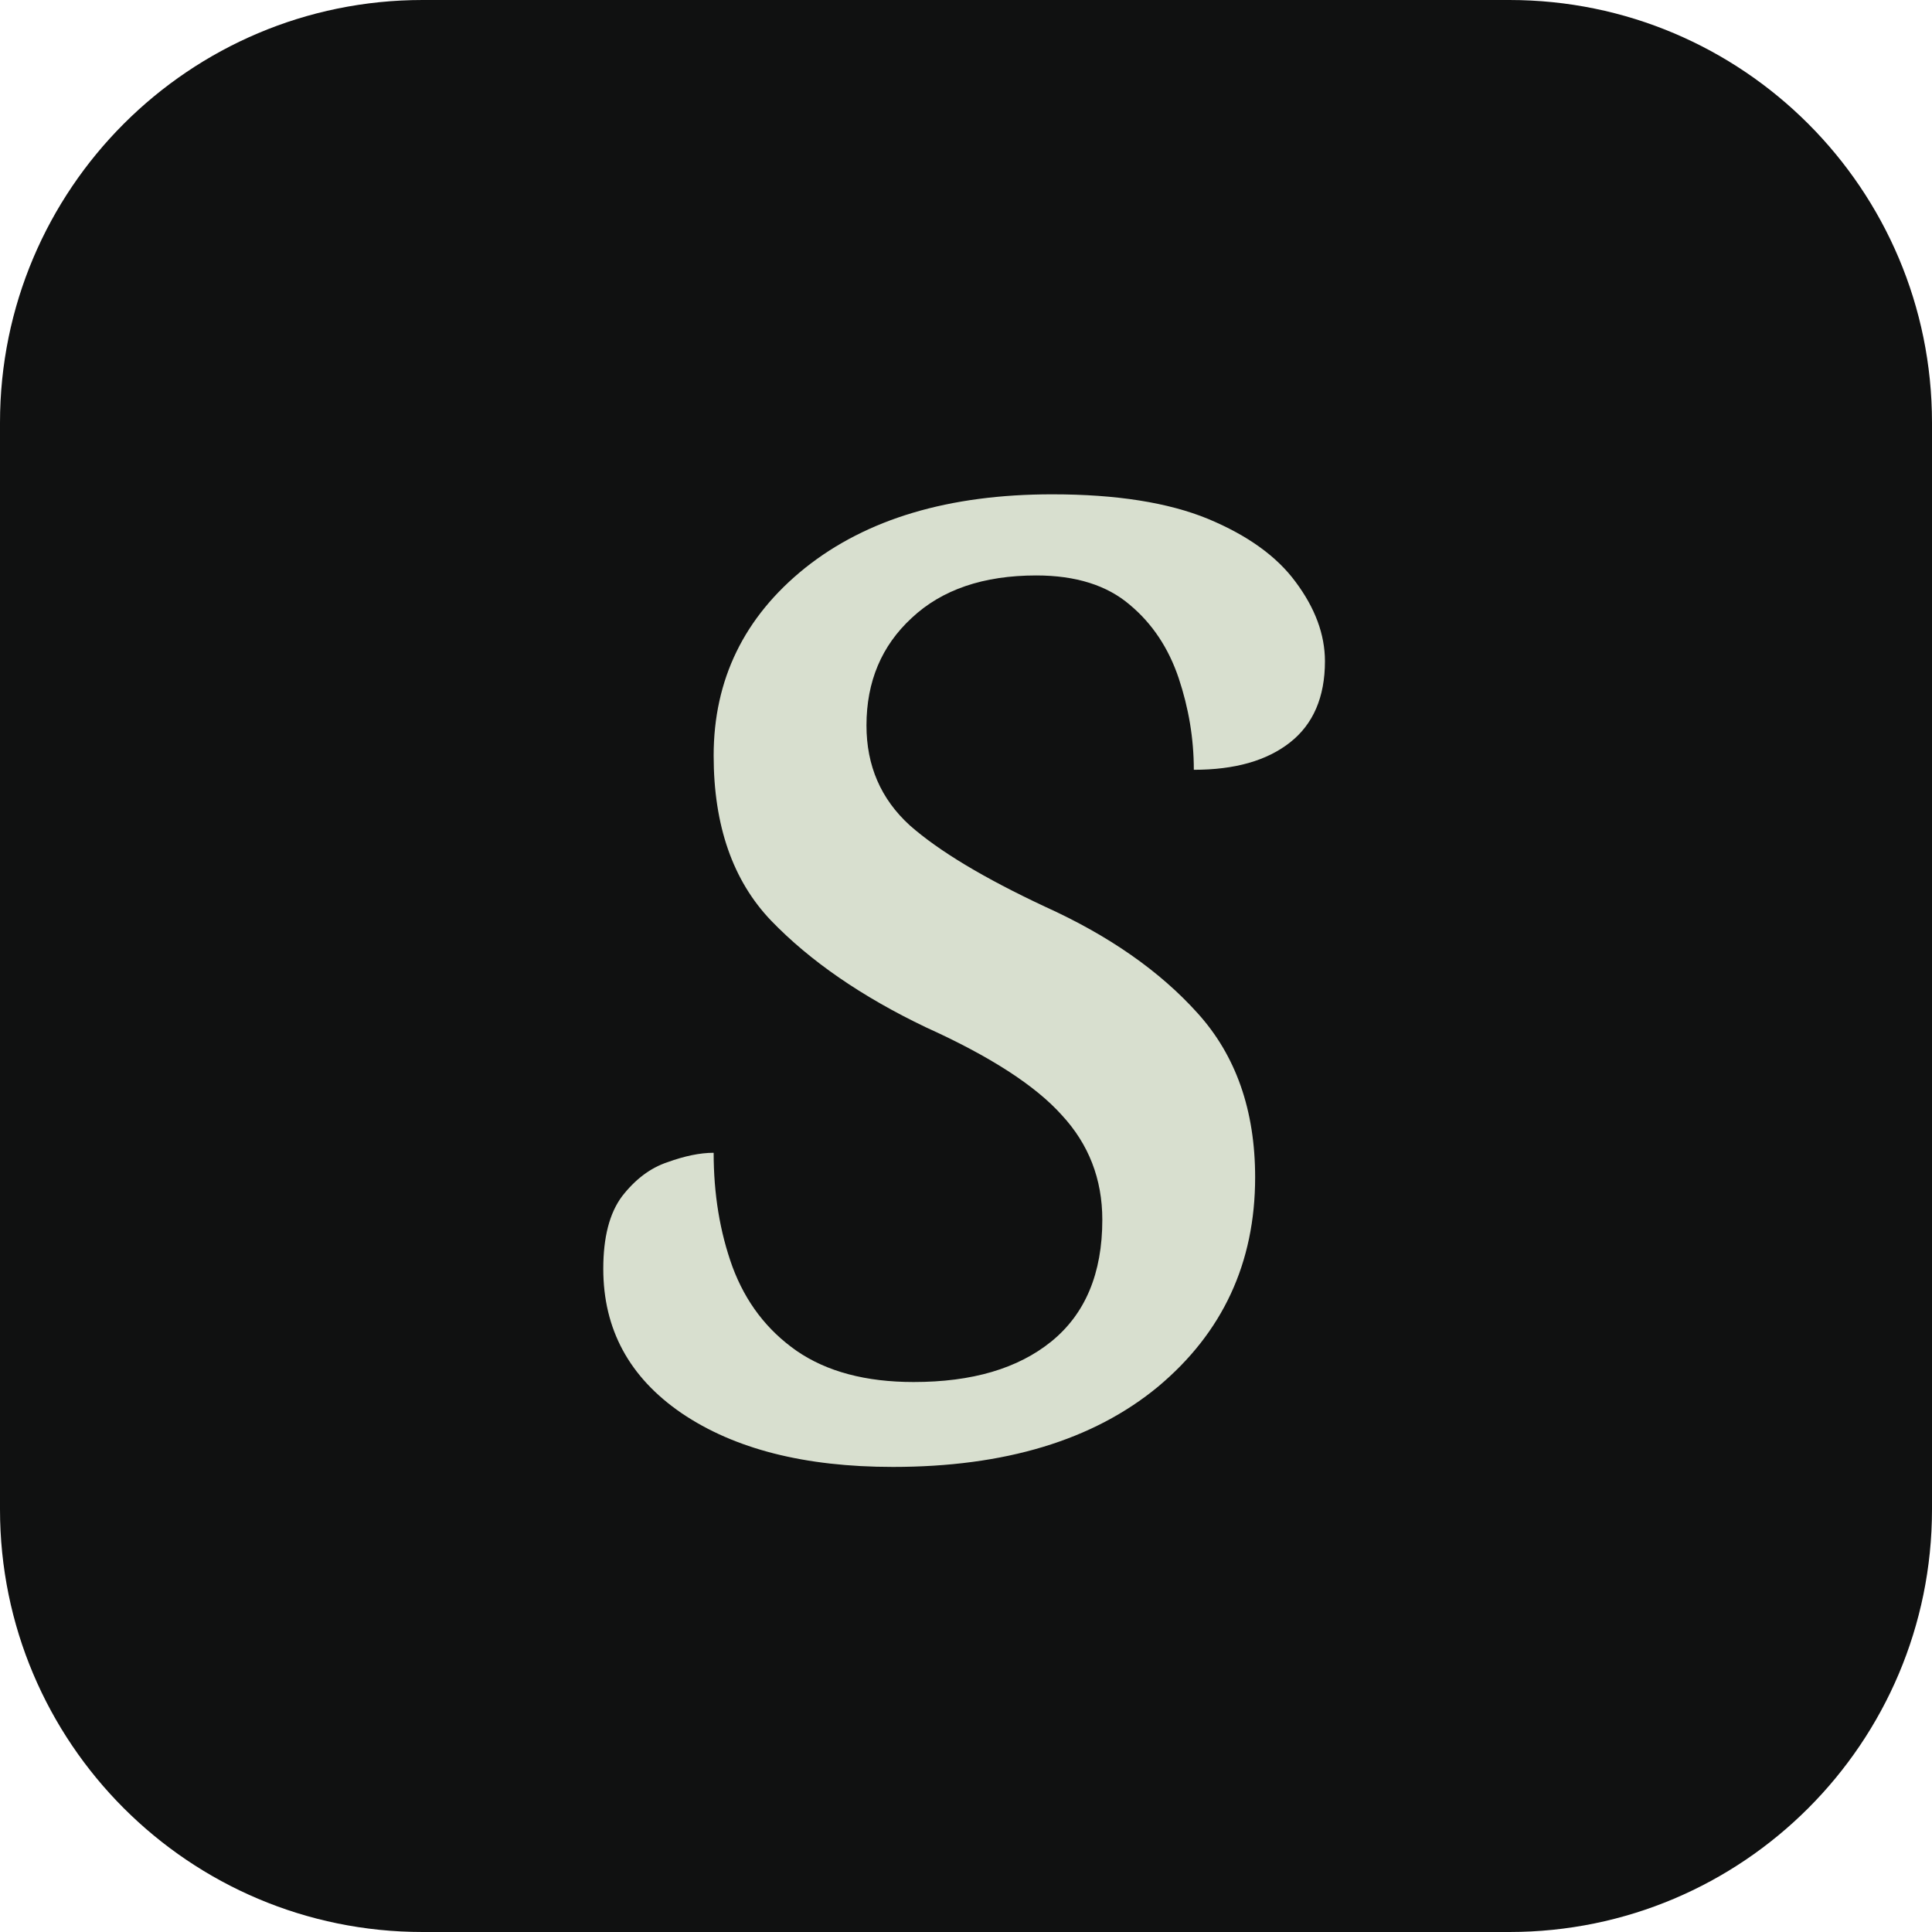
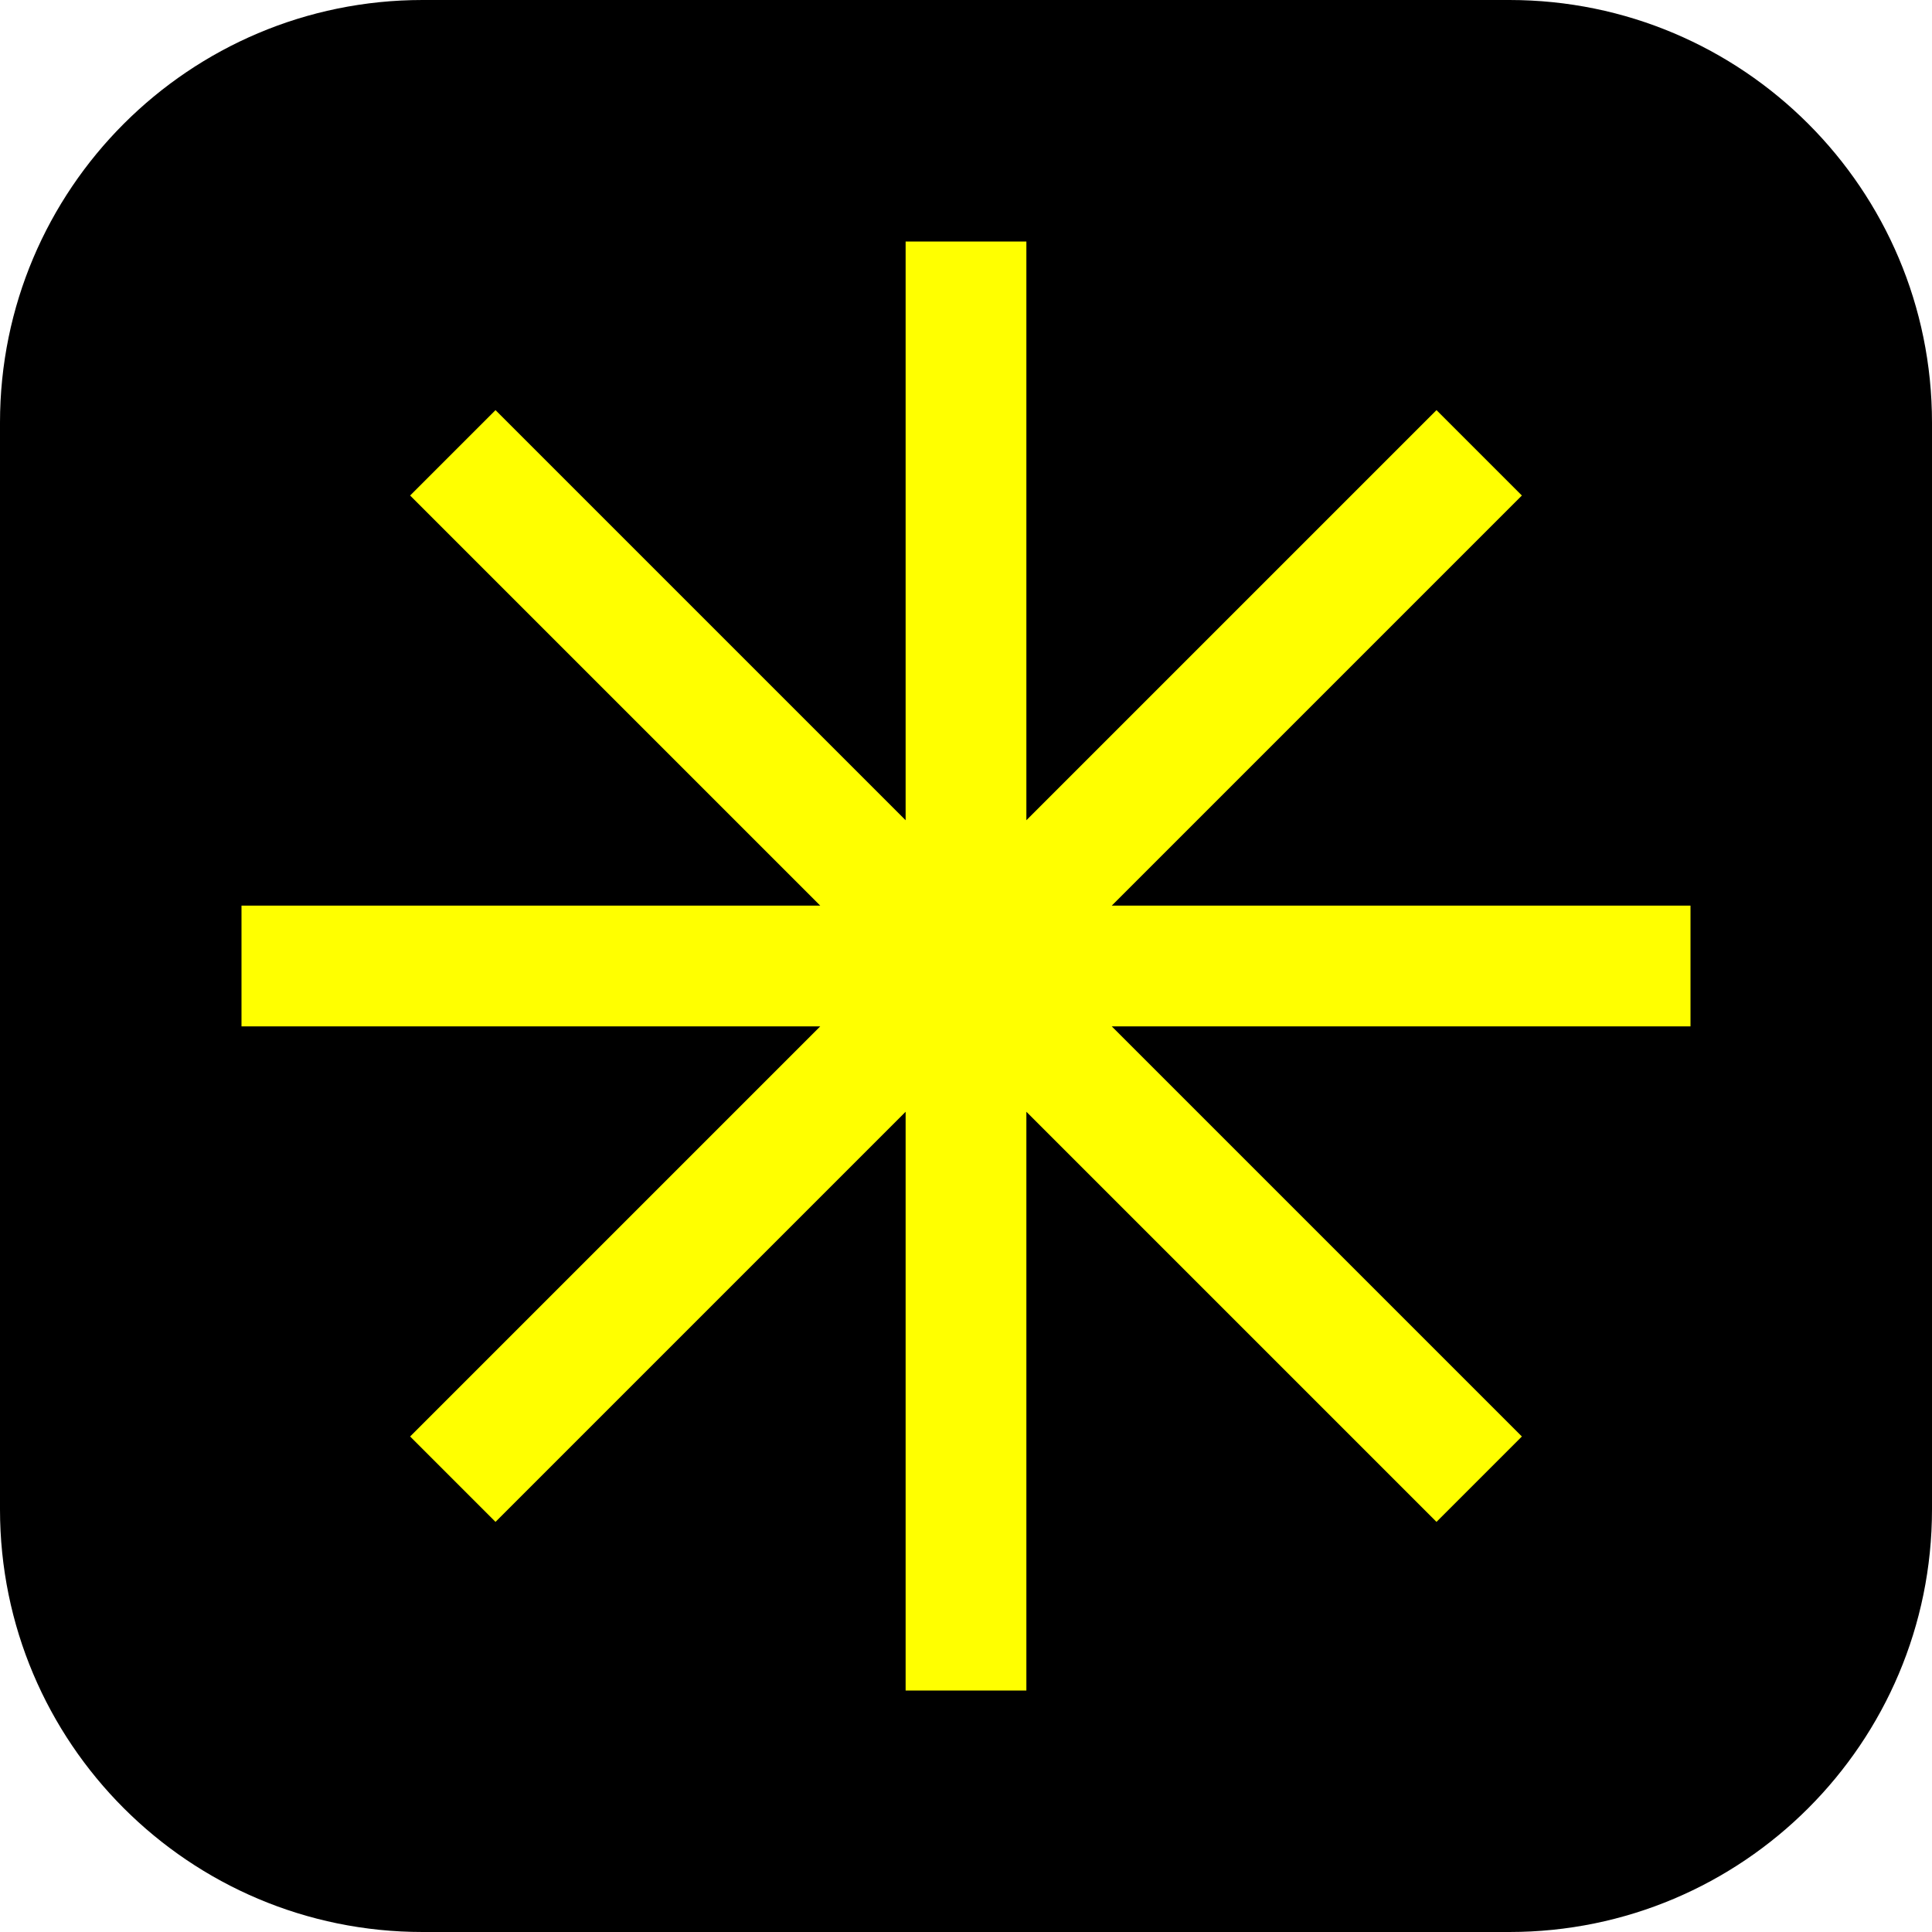
<svg xmlns="http://www.w3.org/2000/svg" viewBox="0 0 32 32">
-   <rect width="32" height="32" rx="7" fill="#101111" />
-   <text x="16" y="24" text-anchor="middle" font-family="Georgia,serif" font-size="29" font-style="italic" fill="#d8dfcf">s</text>
+   <rect width="32" height="32" rx="7" fill="#000" />
+   <path d="M16 4v24M4 16h24M7.5 7.5l17 17m0-17-17 17" stroke="#ff0" stroke-width="2" />
</svg>
